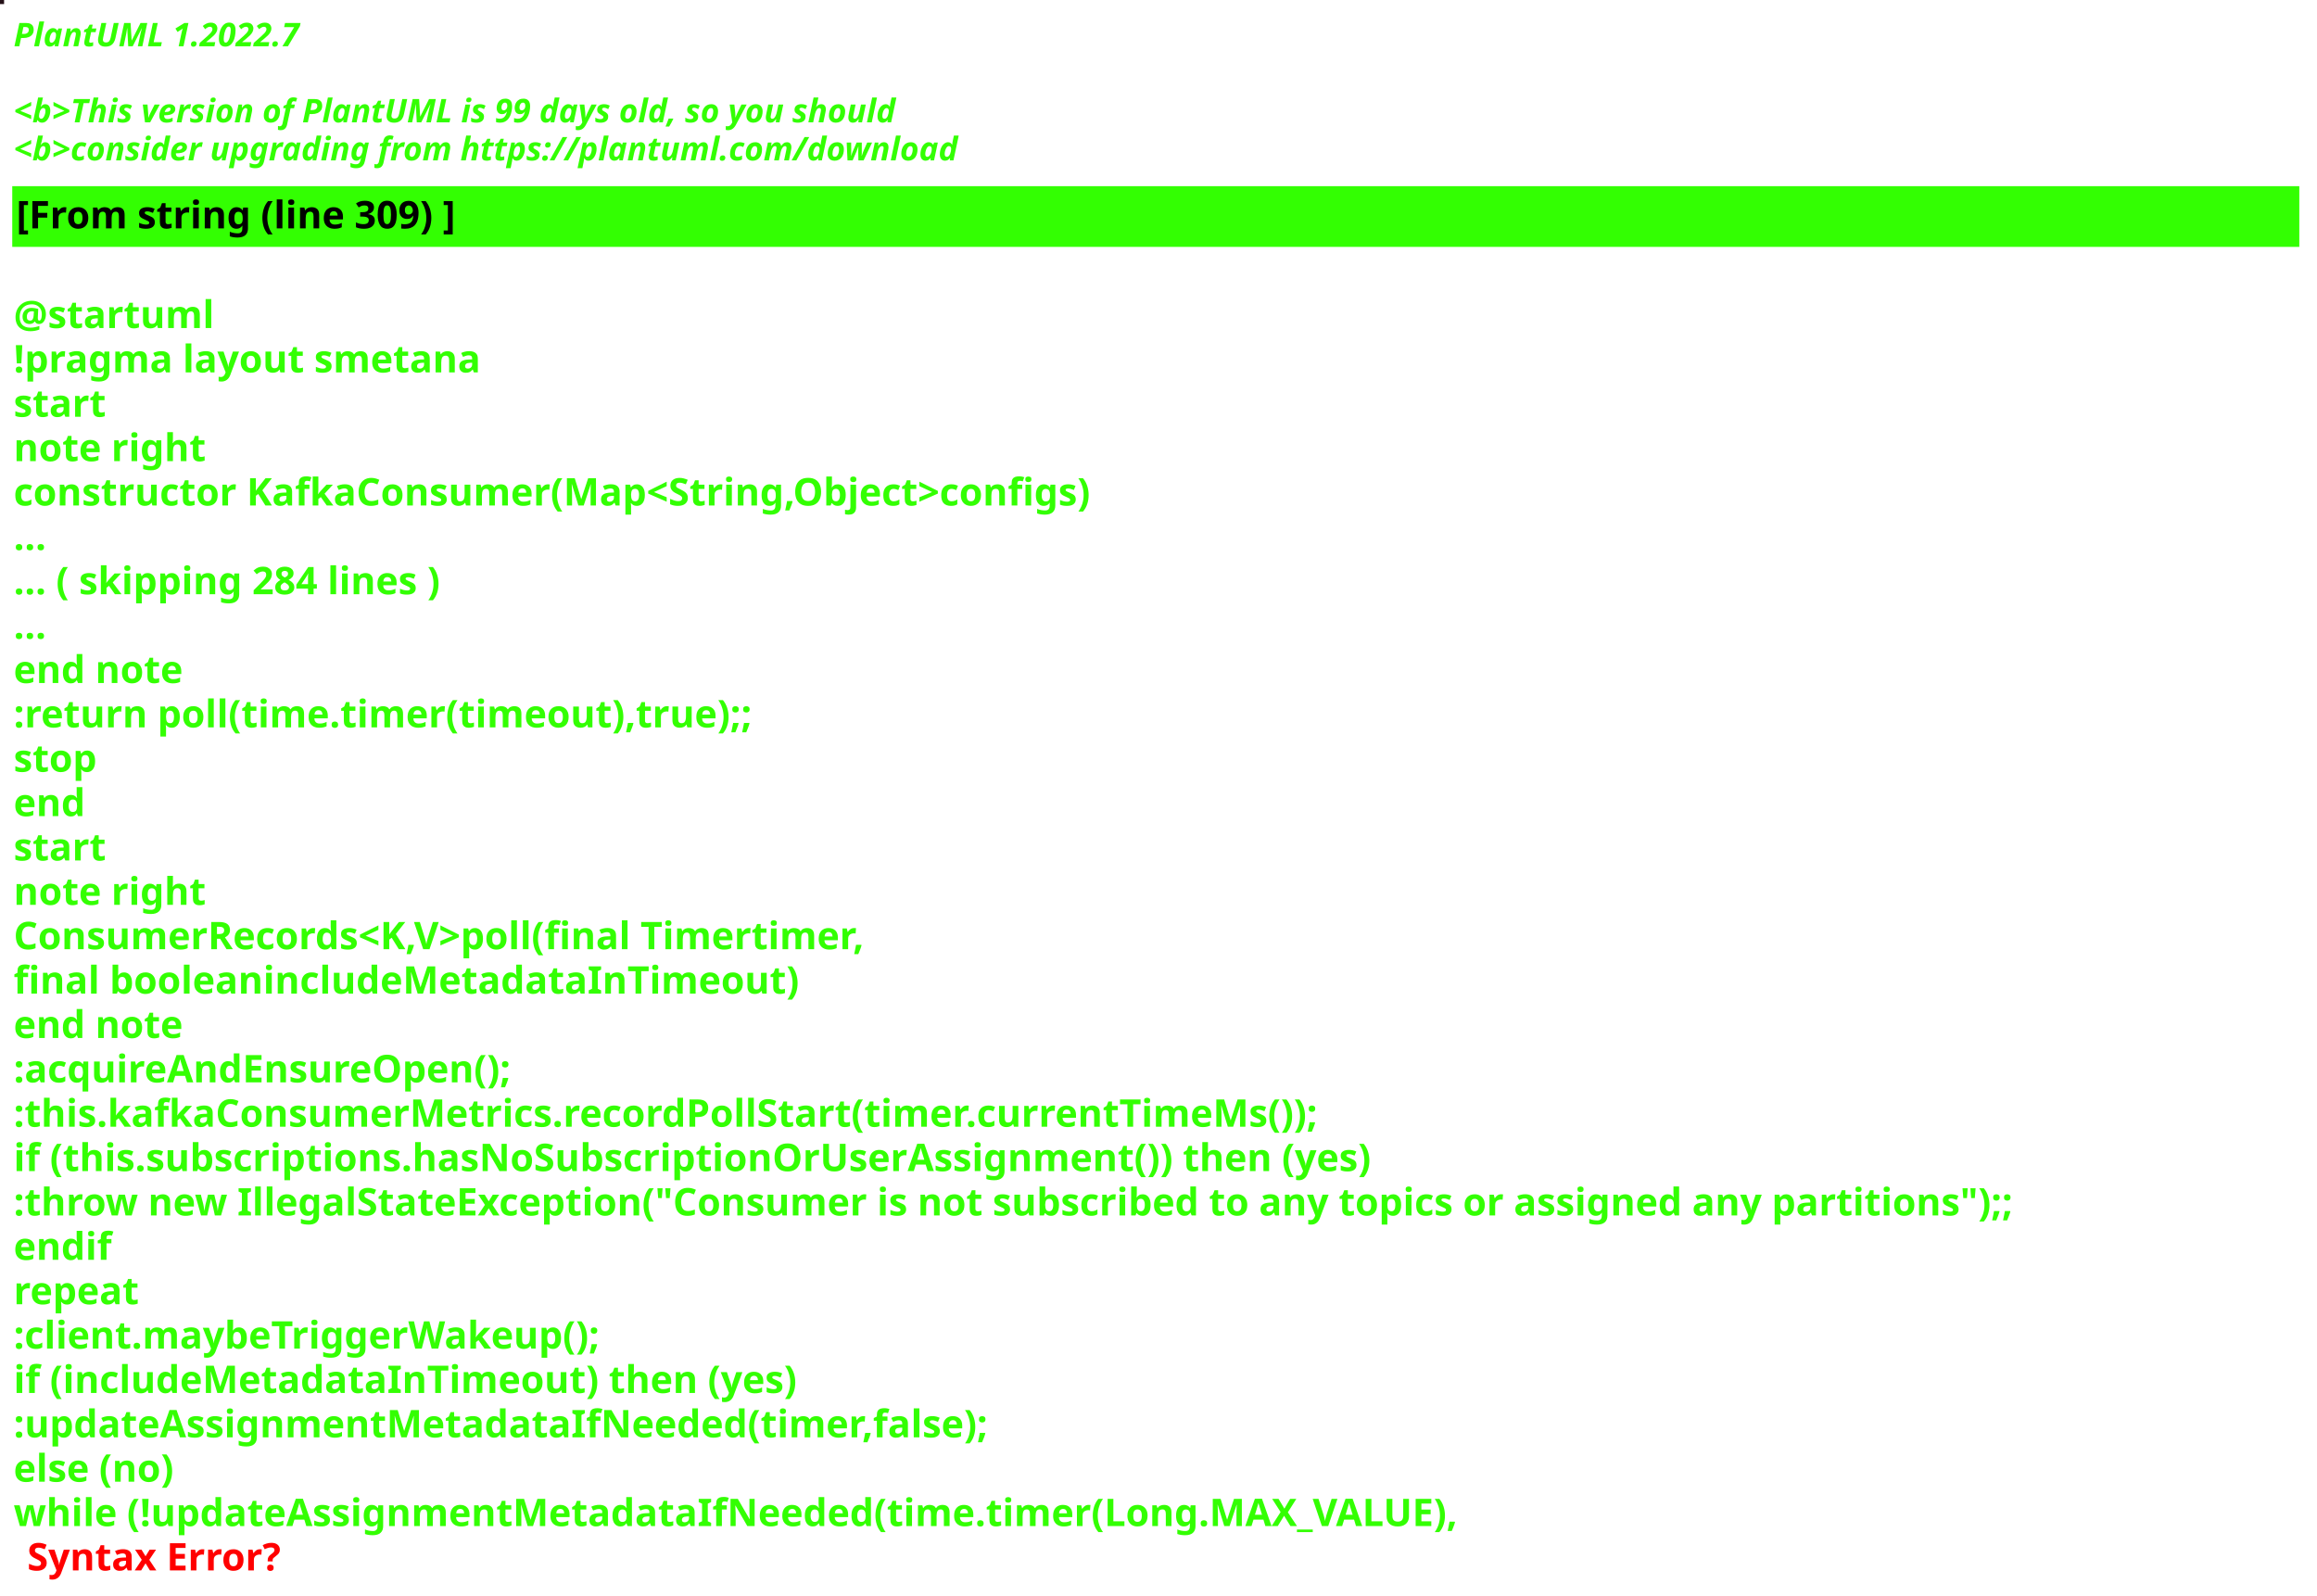
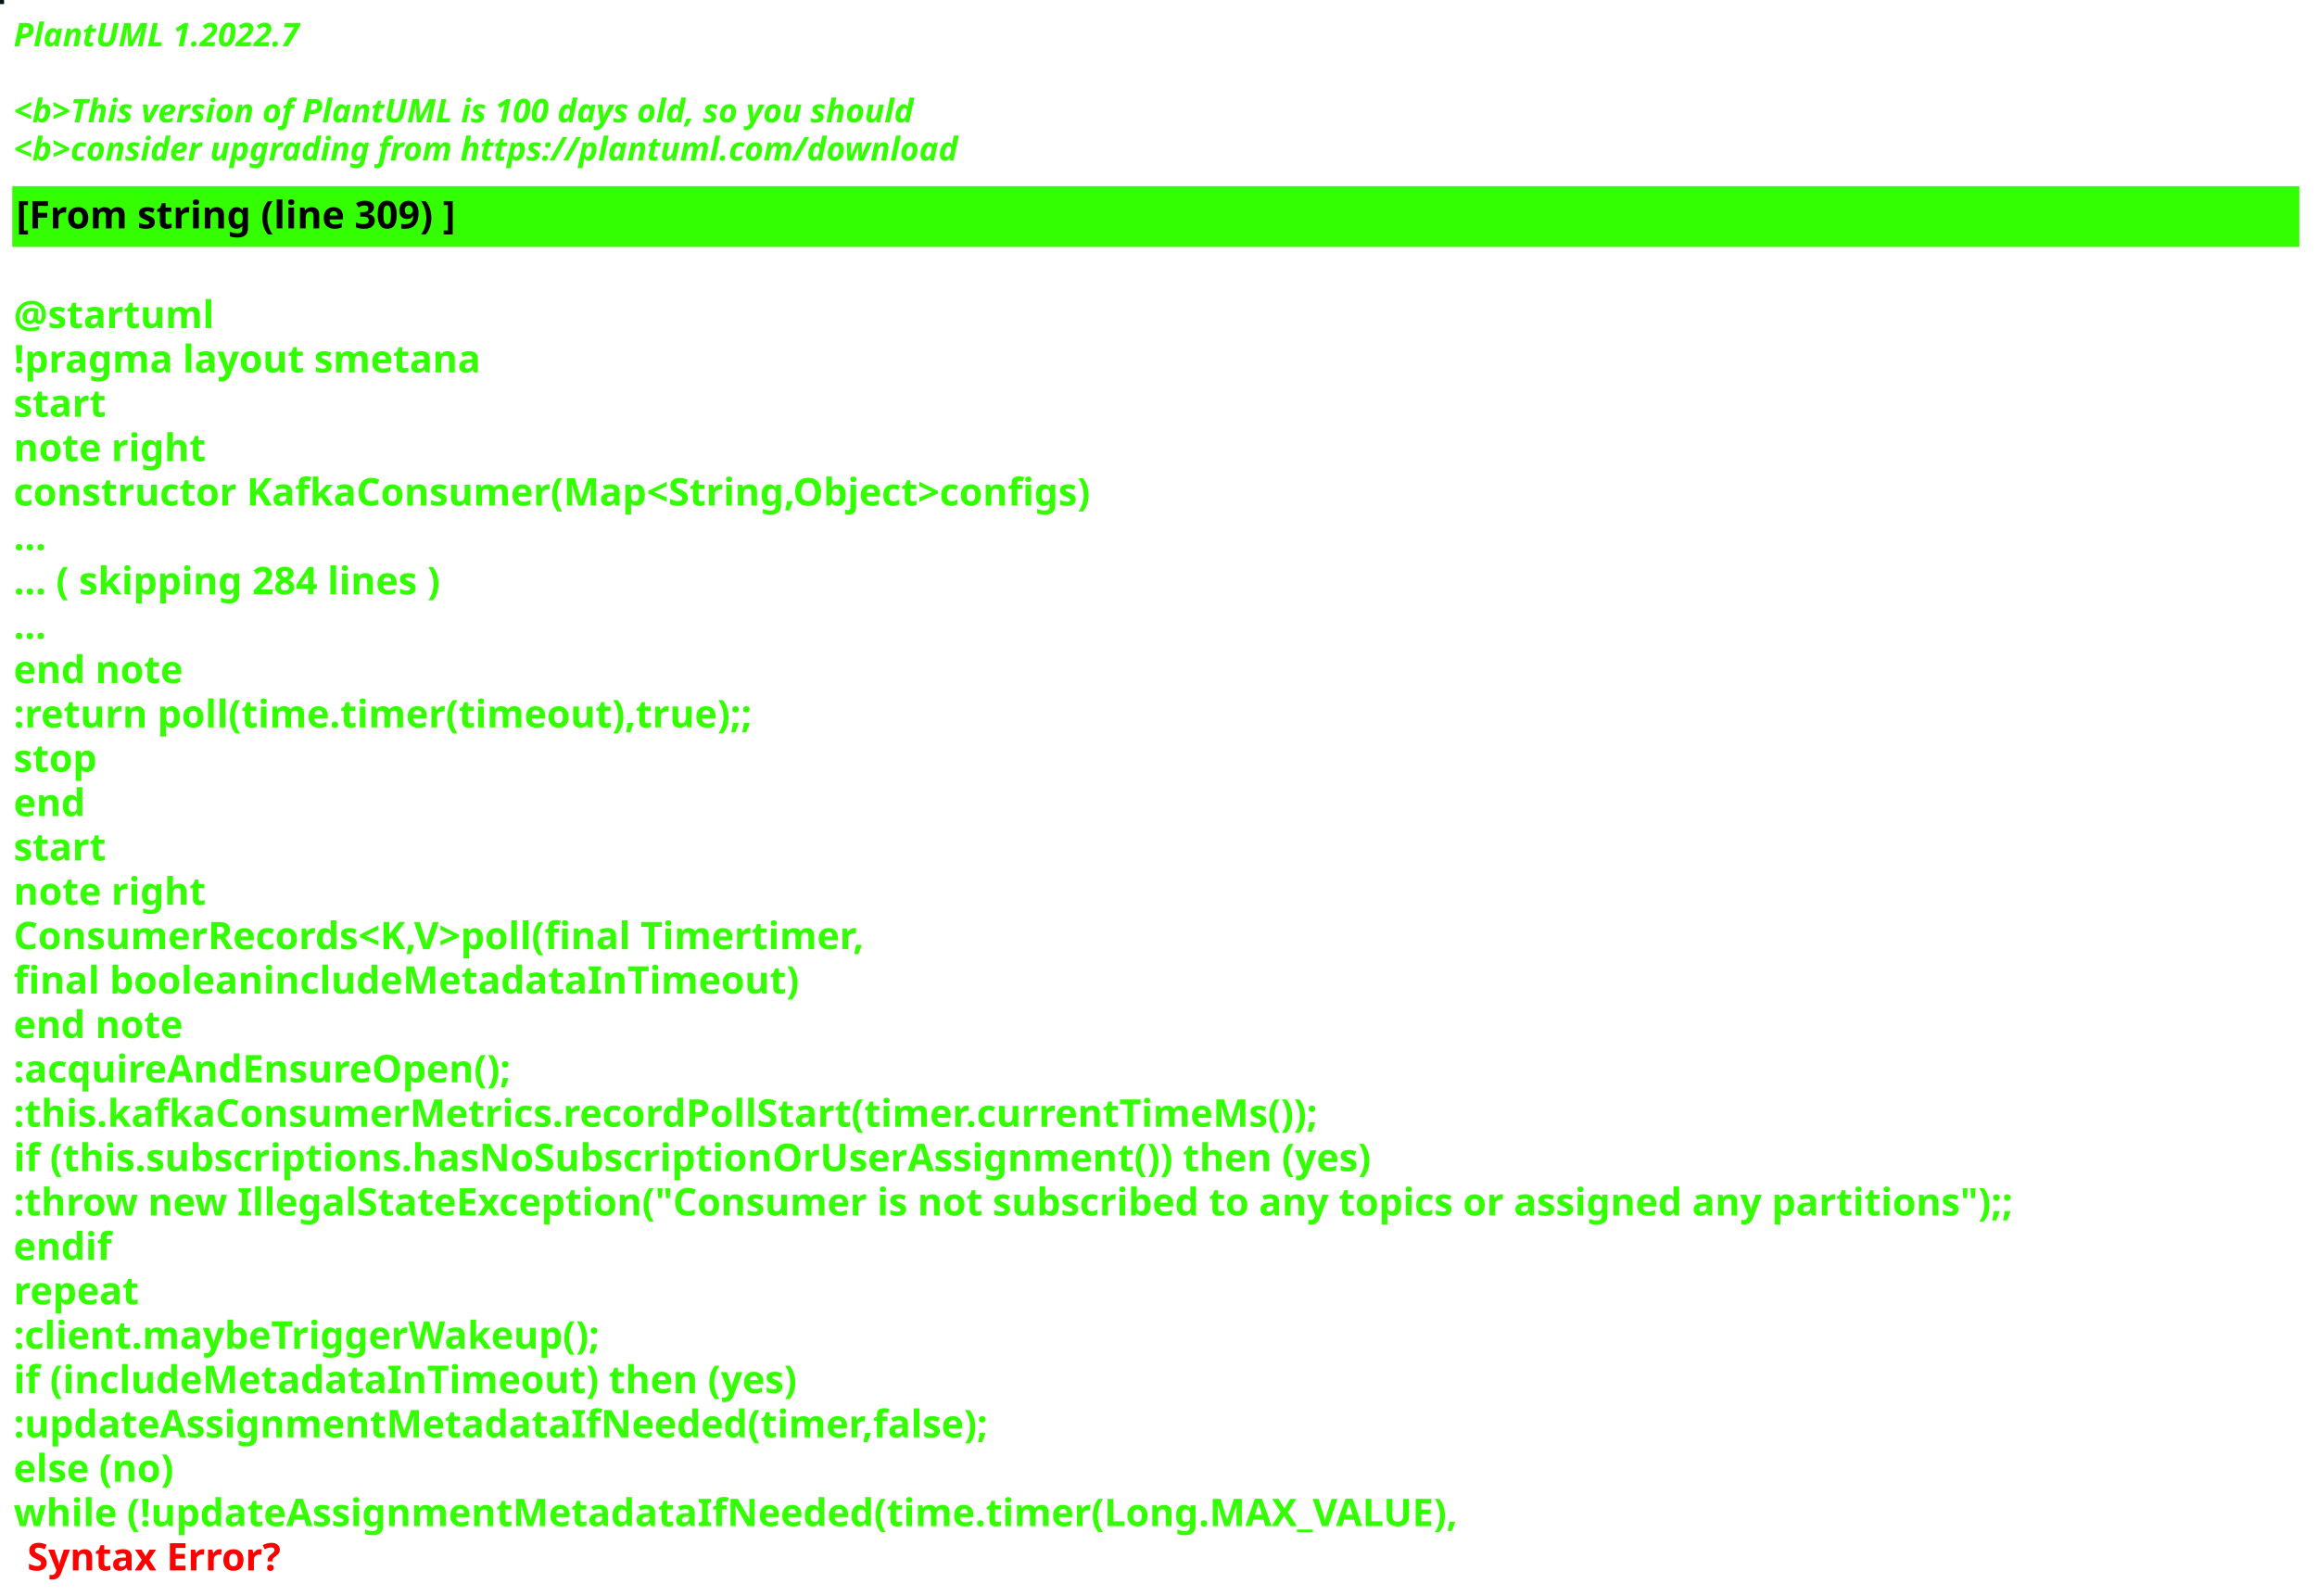
<svg xmlns="http://www.w3.org/2000/svg" contentStyleType="text/css" height="586px" preserveAspectRatio="none" style="width:851px;height:586px;background:#000000;" version="1.1" viewBox="0 0 851 586" width="851px" zoomAndPan="magnify">
  <defs />
  <g>
-     <rect fill="#241118" height="1" style="stroke:#241118;stroke-width:1.0;" width="1" x="0" y="0" />
+     <rect fill="#061419" height="1" style="stroke:#061419;stroke-width:1.0;" width="1" x="0" y="0" />
    <text fill="#33FF02" font-family="sans-serif" font-size="12" font-style="italic" font-weight="bold" lengthAdjust="spacing" textLength="127" x="5" y="17">PlantUML 1.2022.7</text>
    <text fill="#33FF02" font-family="sans-serif" font-size="12" font-style="italic" font-weight="bold" lengthAdjust="spacing" textLength="4" x="5" y="30.969"> </text>
-     <text fill="#33FF02" font-family="sans-serif" font-size="12" font-style="italic" font-weight="bold" lengthAdjust="spacing" textLength="391" x="5" y="44.938">&lt;b&gt;This version of PlantUML is 99 days old, so you should</text>
+     <text fill="#33FF02" font-family="sans-serif" font-size="12" font-style="italic" font-weight="bold" lengthAdjust="spacing" textLength="399" x="5" y="44.938">&lt;b&gt;This version of PlantUML is 100 days old, so you should</text>
    <text fill="#33FF02" font-family="sans-serif" font-size="12" font-style="italic" font-weight="bold" lengthAdjust="spacing" textLength="408" x="5" y="58.906">&lt;b&gt;consider upgrading from https://plantuml.com/download</text>
    <rect fill="#33FF02" height="21.297" style="stroke:#33FF02;stroke-width:1.0;" width="839" x="5" y="68.875" />
    <text fill="#000000" font-family="sans-serif" font-size="14" font-weight="bold" lengthAdjust="spacing" textLength="188" x="6" y="83.875">[From string (line 309) ]</text>
    <text fill="#33FF02" font-family="sans-serif" font-size="14" font-weight="bold" lengthAdjust="spacing" textLength="5" x="5" y="104.172"> </text>
    <text fill="#33FF02" font-family="sans-serif" font-size="14" font-weight="bold" lengthAdjust="spacing" textLength="79" x="5" y="120.469">@startuml</text>
    <text fill="#33FF02" font-family="sans-serif" font-size="14" font-weight="bold" lengthAdjust="spacing" textLength="190" x="5" y="136.766">!pragma layout smetana</text>
    <text fill="#33FF02" font-family="sans-serif" font-size="14" font-weight="bold" lengthAdjust="spacing" textLength="37" x="5" y="153.062">start</text>
    <text fill="#33FF02" font-family="sans-serif" font-size="14" font-weight="bold" lengthAdjust="spacing" textLength="78" x="5" y="169.359">note right</text>
    <text fill="#33FF02" font-family="sans-serif" font-size="14" font-weight="bold" lengthAdjust="spacing" textLength="452" x="5" y="185.656">constructor KafkaConsumer(Map&lt;String,Object&gt;configs)</text>
    <text fill="#33FF02" font-family="sans-serif" font-size="14" font-weight="bold" lengthAdjust="spacing" textLength="15" x="5" y="201.953">...</text>
    <text fill="#33FF02" font-family="sans-serif" font-size="14" font-weight="bold" lengthAdjust="spacing" textLength="185" x="5" y="218.25">... ( skipping 284 lines )</text>
    <text fill="#33FF02" font-family="sans-serif" font-size="14" font-weight="bold" lengthAdjust="spacing" textLength="15" x="5" y="234.547">...</text>
    <text fill="#33FF02" font-family="sans-serif" font-size="14" font-weight="bold" lengthAdjust="spacing" textLength="71" x="5" y="250.844">end note</text>
    <text fill="#33FF02" font-family="sans-serif" font-size="14" font-weight="bold" lengthAdjust="spacing" textLength="303" x="5" y="267.141">:return poll(time.timer(timeout),true);;</text>
    <text fill="#33FF02" font-family="sans-serif" font-size="14" font-weight="bold" lengthAdjust="spacing" textLength="35" x="5" y="283.438">stop</text>
    <text fill="#33FF02" font-family="sans-serif" font-size="14" font-weight="bold" lengthAdjust="spacing" textLength="30" x="5" y="299.734">end</text>
    <text fill="#33FF02" font-family="sans-serif" font-size="14" font-weight="bold" lengthAdjust="spacing" textLength="37" x="5" y="316.031">start</text>
    <text fill="#33FF02" font-family="sans-serif" font-size="14" font-weight="bold" lengthAdjust="spacing" textLength="78" x="5" y="332.328">note right</text>
    <text fill="#33FF02" font-family="sans-serif" font-size="14" font-weight="bold" lengthAdjust="spacing" textLength="360" x="5" y="348.625">ConsumerRecords&lt;K,V&gt;poll(final Timertimer,</text>
    <text fill="#33FF02" font-family="sans-serif" font-size="14" font-weight="bold" lengthAdjust="spacing" textLength="314" x="5" y="364.922">final booleanincludeMetadataInTimeout)</text>
    <text fill="#33FF02" font-family="sans-serif" font-size="14" font-weight="bold" lengthAdjust="spacing" textLength="71" x="5" y="381.219">end note</text>
    <text fill="#33FF02" font-family="sans-serif" font-size="14" font-weight="bold" lengthAdjust="spacing" textLength="211" x="5" y="397.516">:acquireAndEnsureOpen();</text>
    <text fill="#33FF02" font-family="sans-serif" font-size="14" font-weight="bold" lengthAdjust="spacing" textLength="540" x="5" y="413.812">:this.kafkaConsumerMetrics.recordPollStart(timer.currentTimeMs());</text>
    <text fill="#33FF02" font-family="sans-serif" font-size="14" font-weight="bold" lengthAdjust="spacing" textLength="568" x="5" y="430.109">if (this.subscriptions.hasNoSubscriptionOrUserAssignment()) then (yes)</text>
    <text fill="#33FF02" font-family="sans-serif" font-size="14" font-weight="bold" lengthAdjust="spacing" textLength="839" x="5" y="446.406">:throw new IllegalStateException("Consumer is not subscribed to any topics or assigned any partitions");;</text>
    <text fill="#33FF02" font-family="sans-serif" font-size="14" font-weight="bold" lengthAdjust="spacing" textLength="40" x="5" y="462.703">endif</text>
    <text fill="#33FF02" font-family="sans-serif" font-size="14" font-weight="bold" lengthAdjust="spacing" textLength="52" x="5" y="479">repeat</text>
    <text fill="#33FF02" font-family="sans-serif" font-size="14" font-weight="bold" lengthAdjust="spacing" textLength="245" x="5" y="495.297">:client.maybeTriggerWakeup();</text>
    <text fill="#33FF02" font-family="sans-serif" font-size="14" font-weight="bold" lengthAdjust="spacing" textLength="320" x="5" y="511.594">if (includeMetadataInTimeout) then (yes)</text>
    <text fill="#33FF02" font-family="sans-serif" font-size="14" font-weight="bold" lengthAdjust="spacing" textLength="399" x="5" y="527.891">:updateAssignmentMetadataIfNeeded(timer,false);</text>
    <text fill="#33FF02" font-family="sans-serif" font-size="14" font-weight="bold" lengthAdjust="spacing" textLength="70" x="5" y="544.188">else (no)</text>
    <text fill="#33FF02" font-family="sans-serif" font-size="14" font-weight="bold" lengthAdjust="spacing" text-decoration="wavy underline" textLength="589" x="5" y="560.484">while (!updateAssignmentMetadataIfNeeded(time.timer(Long.MAX_VALUE),</text>
    <text fill="#FF0000" font-family="sans-serif" font-size="14" font-weight="bold" lengthAdjust="spacing" textLength="106" x="10" y="576.781">Syntax Error?</text>
  </g>
</svg>
